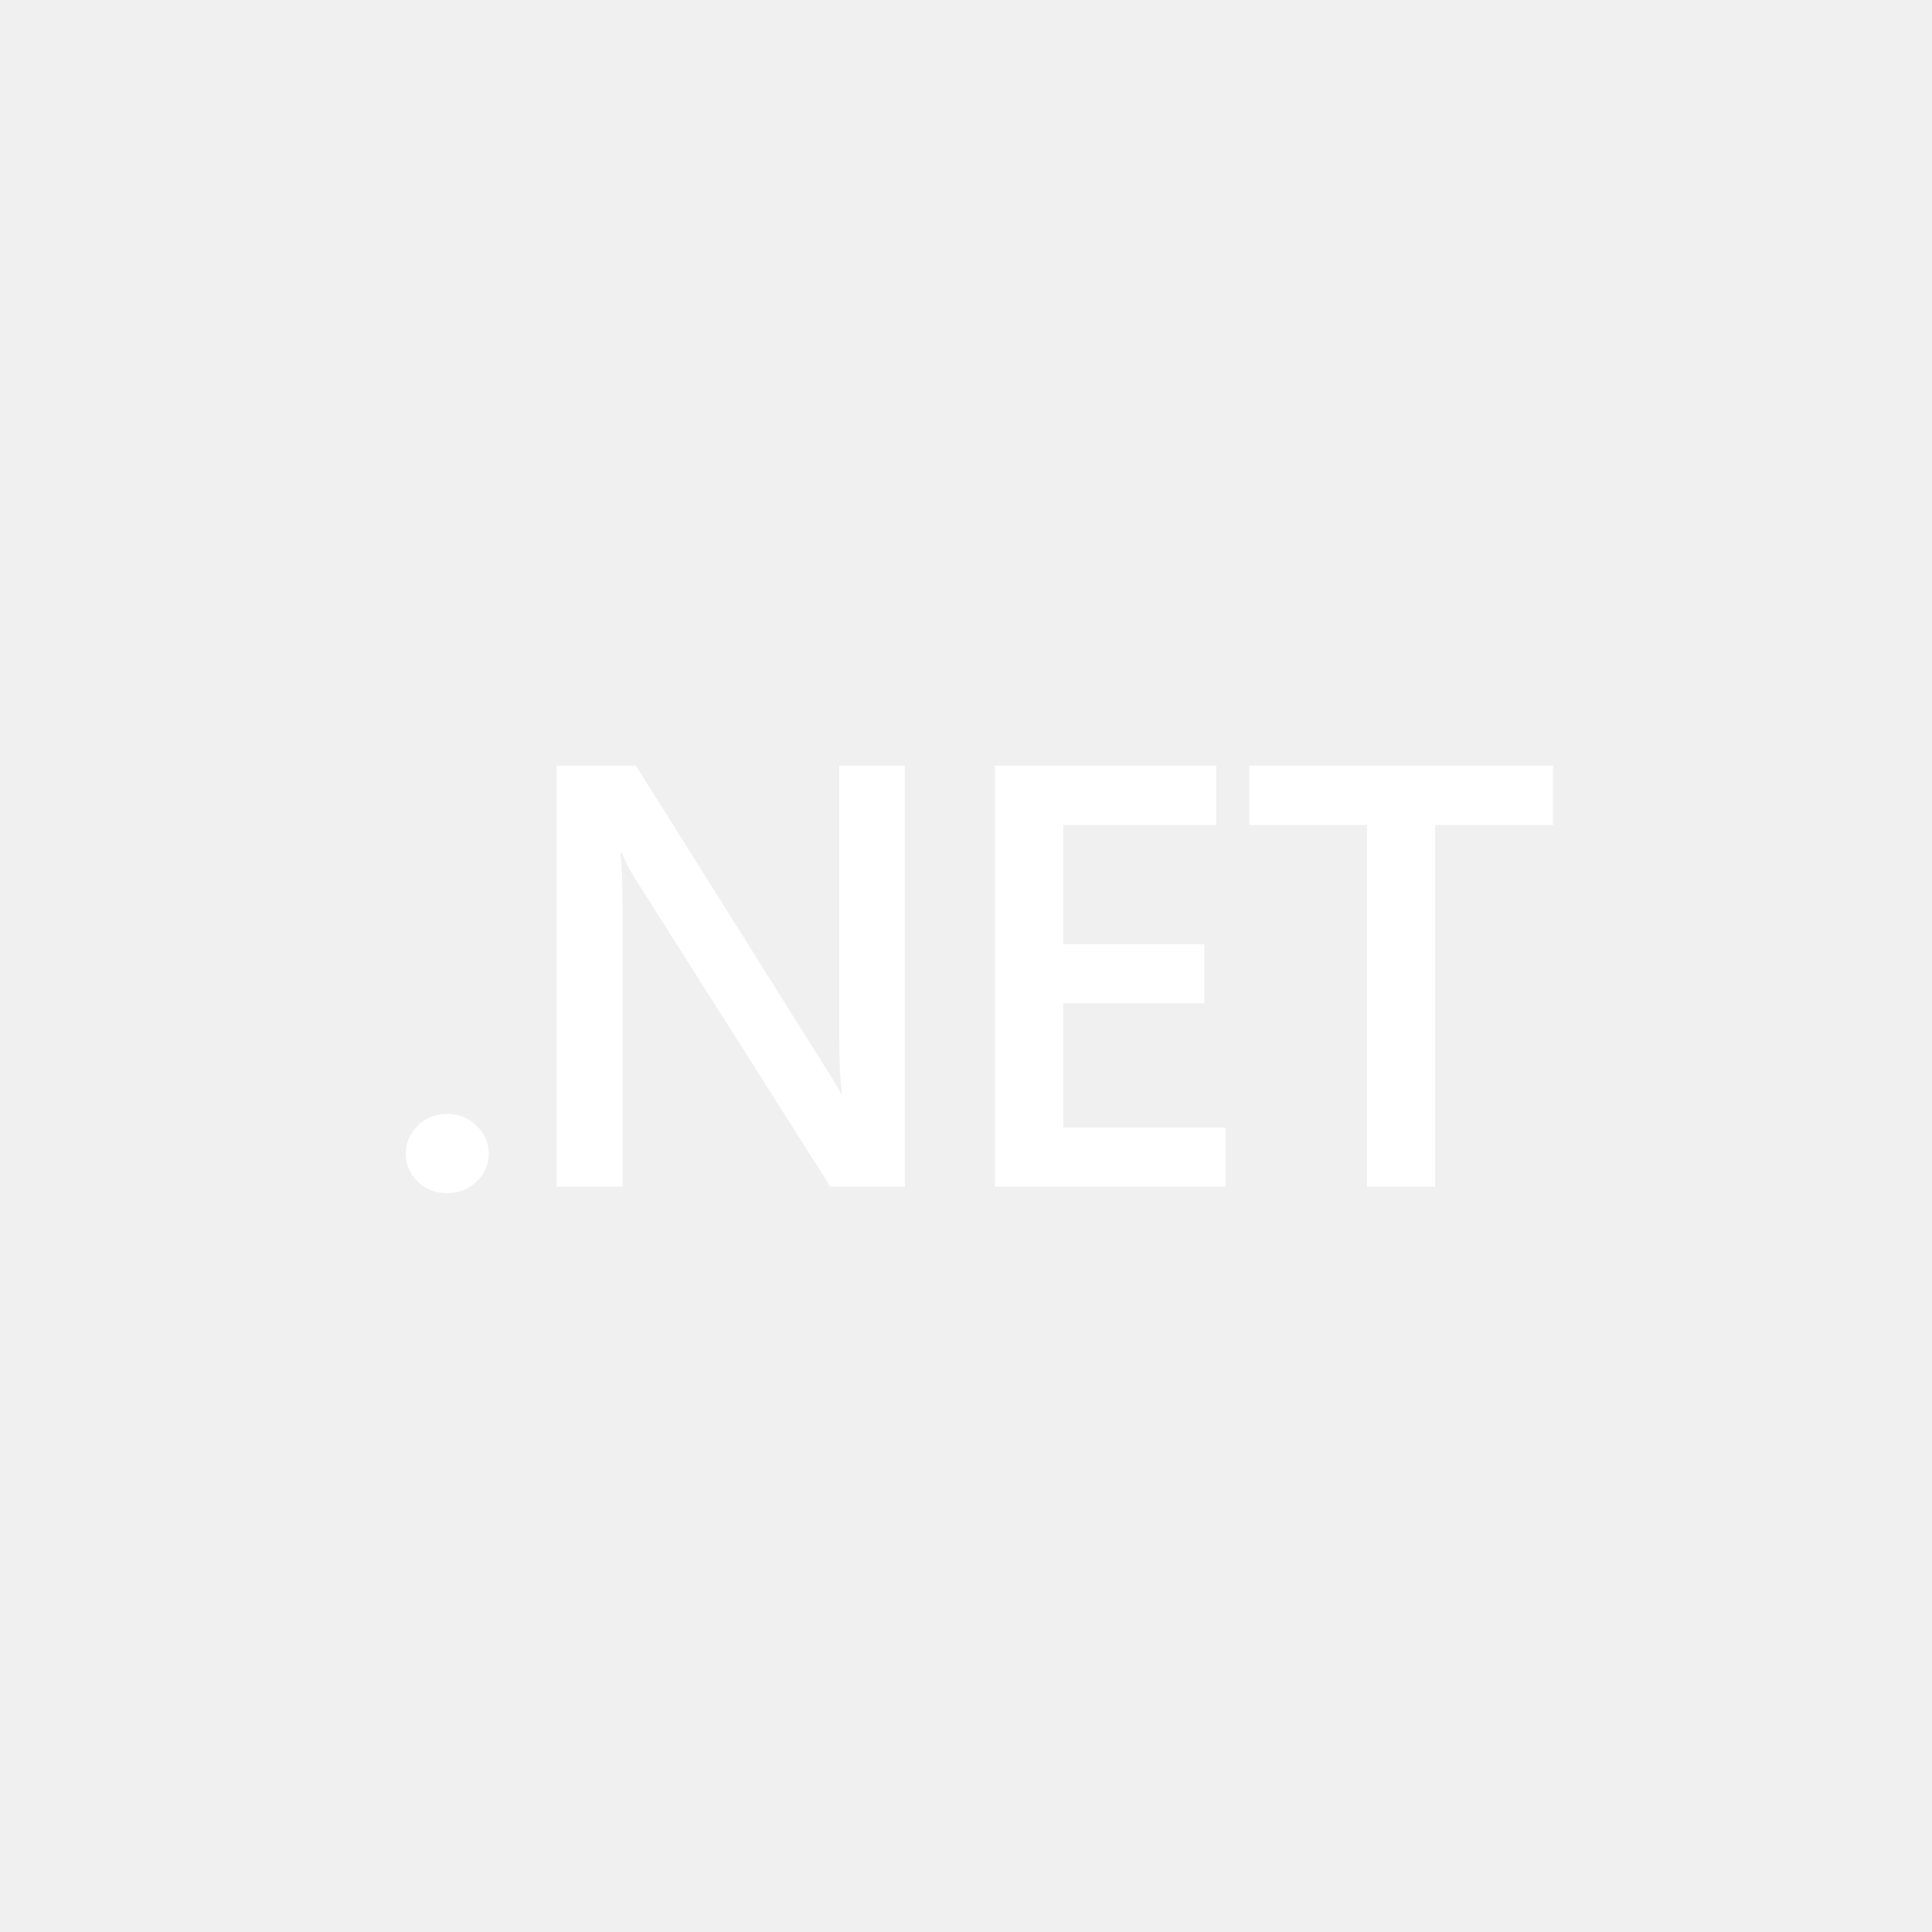
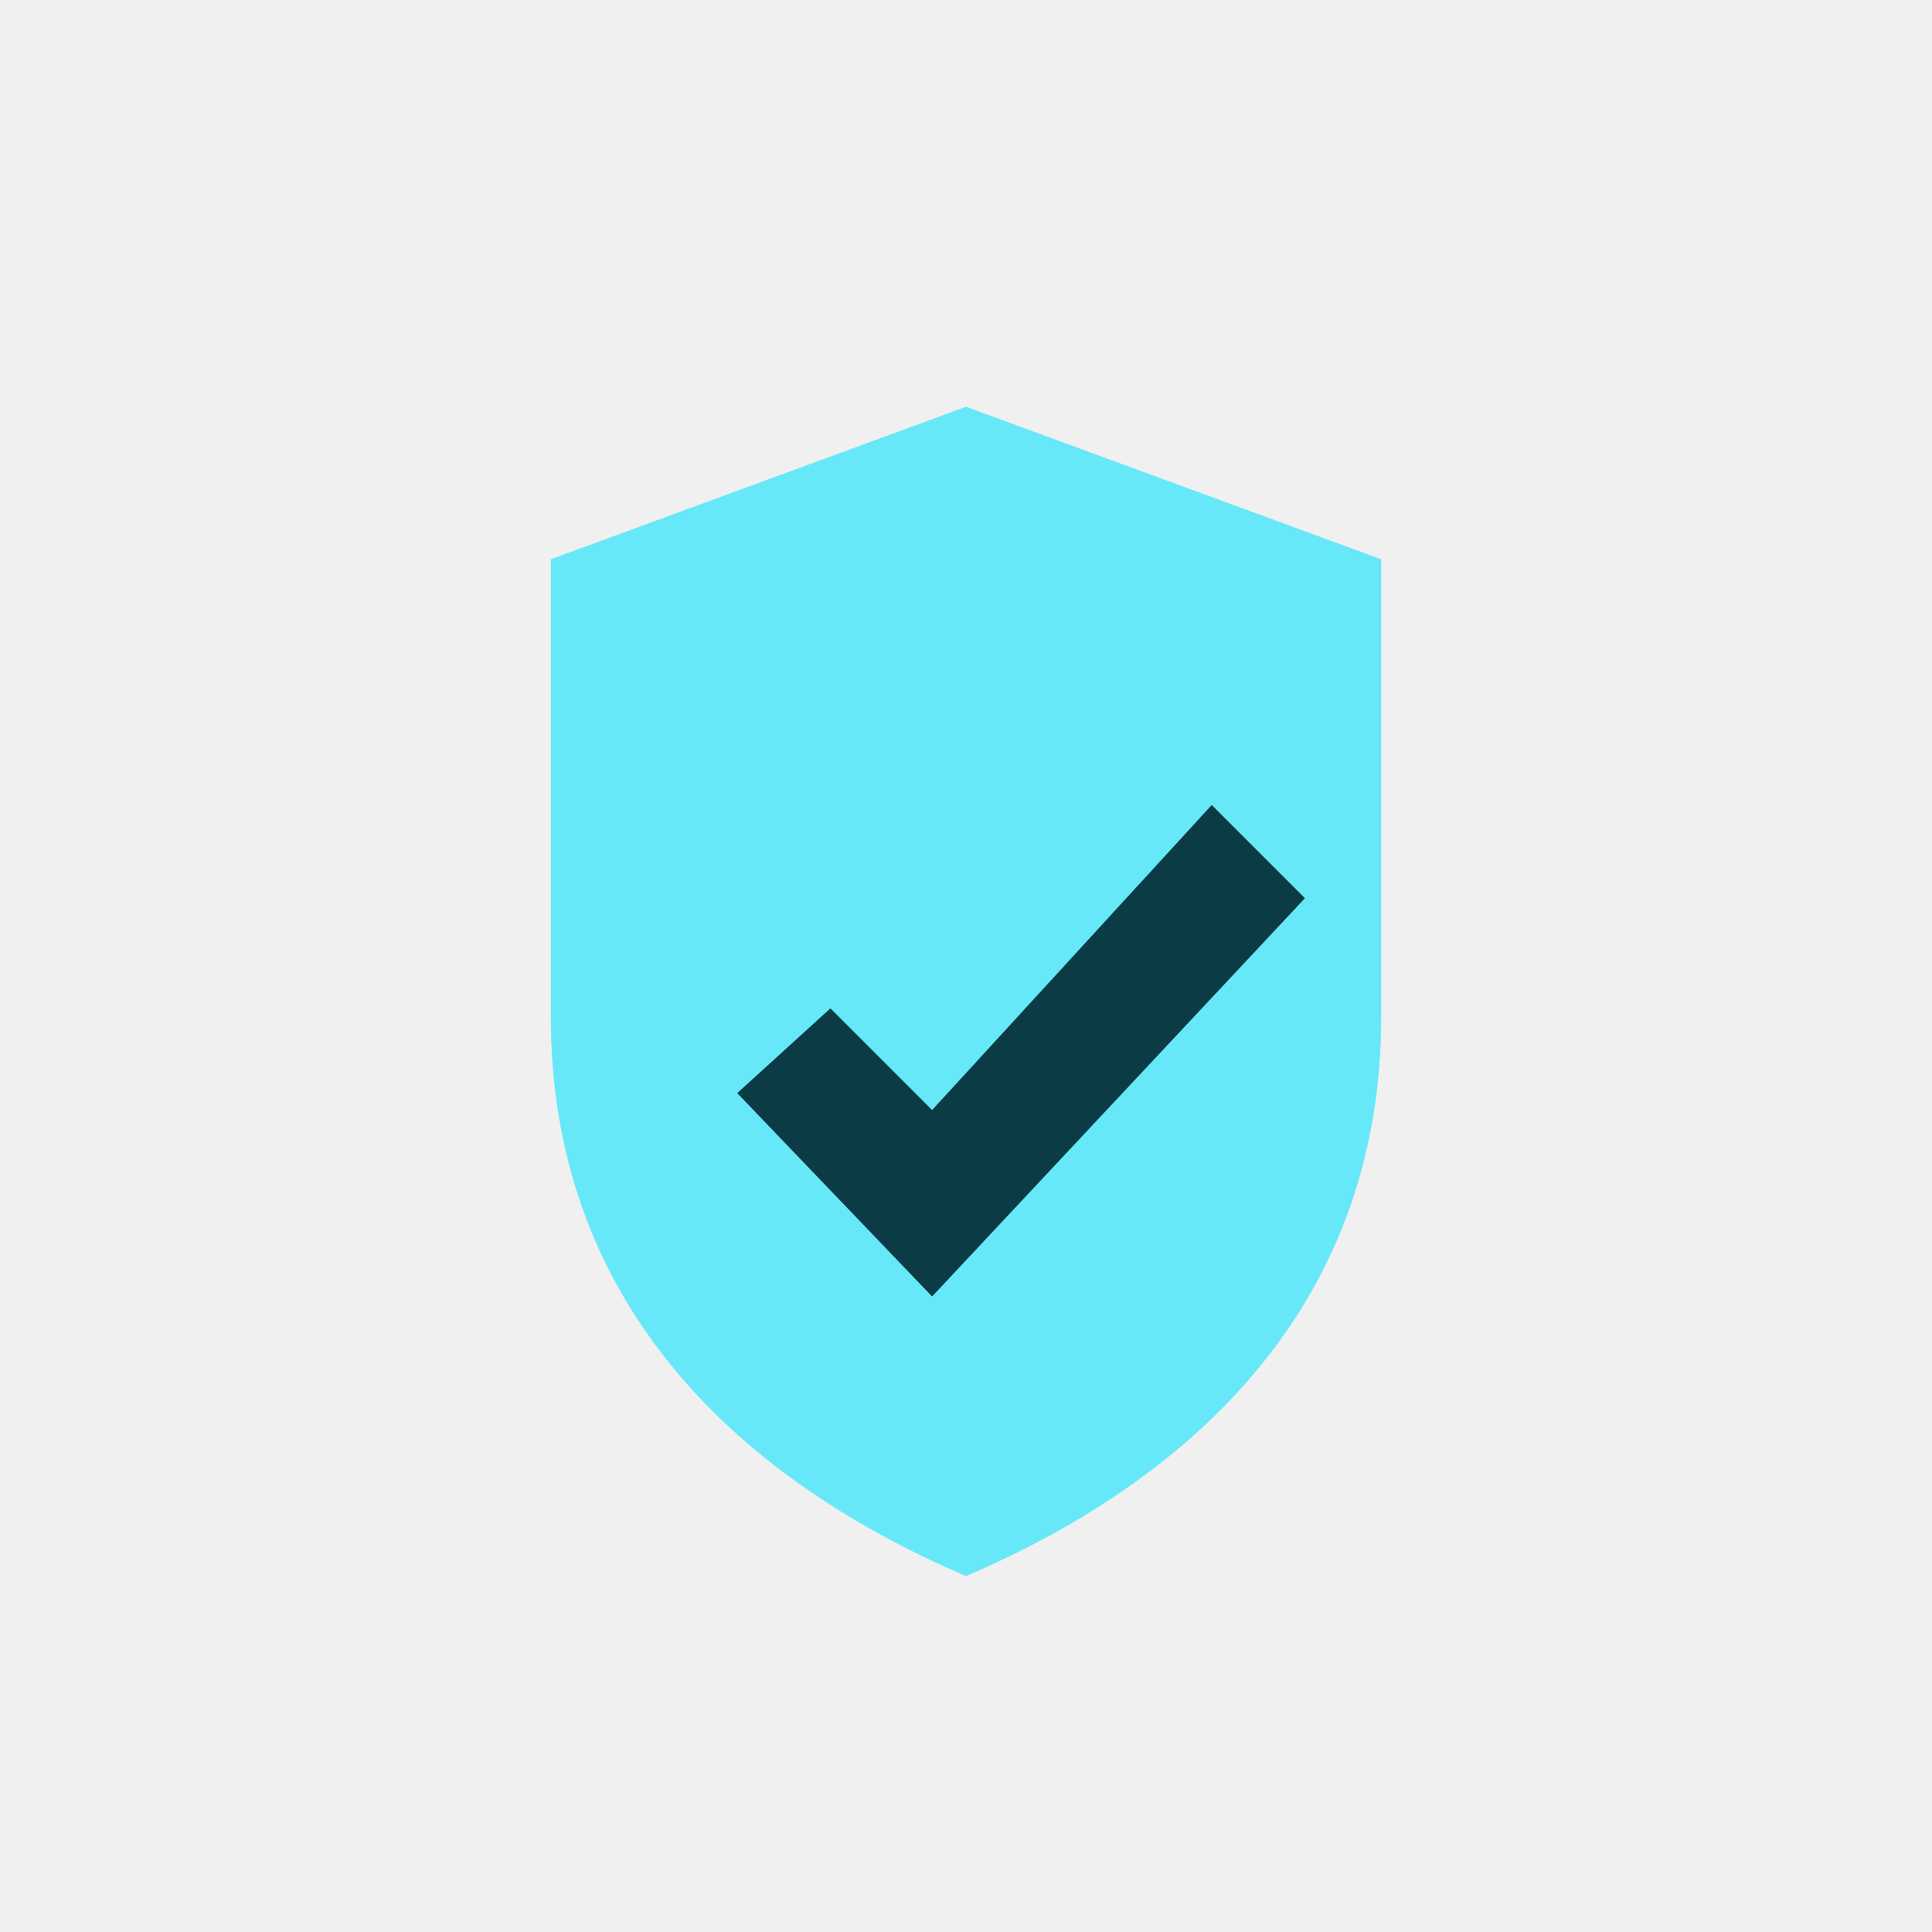
- <svg xmlns="http://www.w3.org/2000/svg" width="456" height="456" viewBox="0 0 456 456" version="1.1" xml:space="preserve" style="fill-rule:evenodd;clip-rule:evenodd;stroke-linejoin:round;stroke-miterlimit:2;">
-   <path d="m 105.5,281.609 c -2.703,0 -5.001,-0.9 -6.893,-2.702 -1.892,-1.848 -2.838,-4.042 -2.838,-6.582 0,-2.587 0.946,-4.804 2.838,-6.652 1.892,-1.848 4.19,-2.772 6.893,-2.772 2.748,0 5.068,0.924 6.96,2.772 1.937,1.848 2.906,4.064 2.906,6.652 0,2.54 -0.968,4.734 -2.906,6.582 -1.892,1.802 -4.212,2.702 -6.96,2.702 z" style="fill:#ffffff;fill-rule:nonzero;stroke-width:0.838" />
-   <path d="M 213.561,280.084 H 195.99 L 149.7,207.054 c -1.171,-1.848 -2.14,-3.765 -2.906,-5.751 h -0.406 c 0.361,2.125 0.541,6.675 0.541,13.65 v 65.132 h -15.543 v -99.36 h 18.719 l 44.737,71.298 c 1.892,2.957 3.109,4.989 3.649,6.098 h 0.27 c -0.45,-2.632 -0.676,-7.09 -0.676,-13.373 v -64.023 h 15.476 z" style="fill:#ffffff;fill-rule:nonzero;stroke-width:0.838" />
-   <path d="m 289.251,280.084 h -54.401 v -99.36 h 52.238 v 13.997 h -36.154 v 28.131 h 33.316 v 13.927 h -33.316 v 29.378 h 38.316 z" style="fill:#ffffff;fill-rule:nonzero;stroke-width:0.838" />
-   <path d="M 366.565,194.721 H 338.722 v 85.363 h -16.084 v -85.363 h -27.775 v -13.997 h 71.701 z" style="fill:#ffffff;fill-rule:nonzero;stroke-width:0.838" />
+ <svg xmlns="http://www.w3.org/2000/svg" width="456" height="456" viewBox="0 0 456 456" version="1.1">
+   <path d="M228 96 L326 132 L326 240 C326 306 284 348 228 372 C172 348 130 306 130 240 L130 132 Z" fill="#67E8F9" />
+   <path d="M196 238 L220 262 L286 190 L308 212 L220 306 L174 258 Z" fill="#0B3B45" />
</svg>
